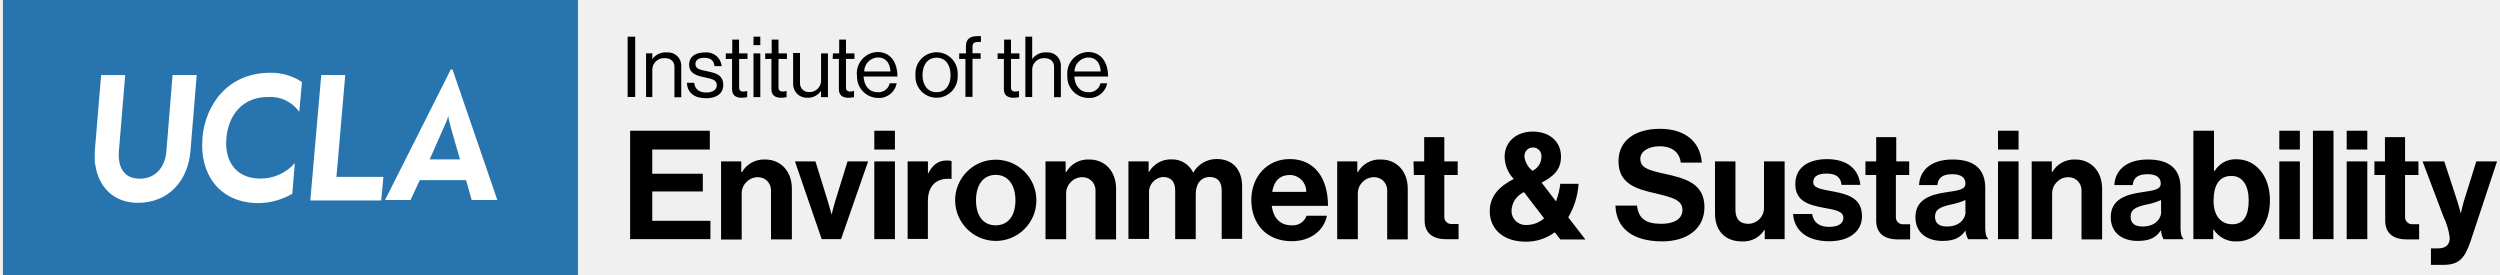
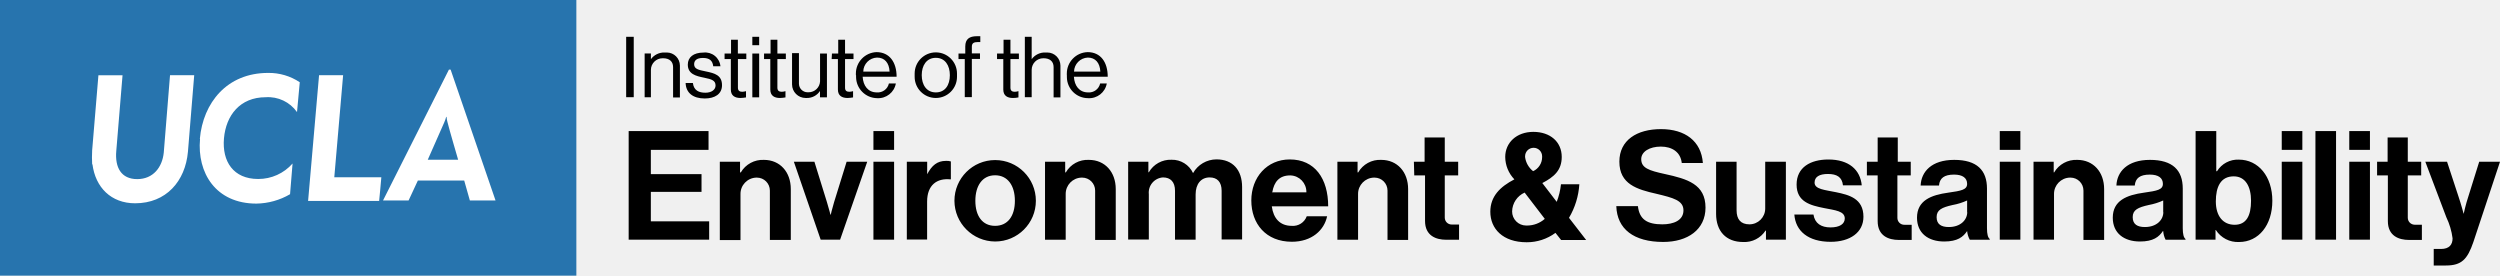
- <svg xmlns="http://www.w3.org/2000/svg" id="ucla-ioes-logo" viewBox="0 0 399.06 44" width="400" height="44">
+ <svg xmlns="http://www.w3.org/2000/svg" id="ucla-ioes-logo" viewBox="0 0 399.06 44">
  <defs>
    <style>
      .cls-2 { 
        fill: #fff;
      }

    </style>
  </defs>
  <path d="M99.95 5.87h1.21v9.65h-1.21V5.87zM103.89 9.46a2.61 2.61 0 012.21-1.08 2 2 0 01.34 0 2.1 2.1 0 012.09 2.09 1.28 1.28 0 010 .19v4.9h-1.09v-4.85c0-.9-.6-1.41-1.58-1.41h-.11a1.86 1.86 0 00-1.85 1.85v4.38h-1v-7h1v.94zM109.48 13.25h1.12c.15 1.22 1 1.55 2 1.55s1.62-.5 1.62-1.14c0-.79-.54-1-1.83-1.26s-2.6-.57-2.6-2.09c0-1.16.89-1.92 2.51-1.92a2.44 2.44 0 012.7 2.19h-1.15c-.11-.92-.61-1.33-1.65-1.33s-1.4.45-1.4 1c0 .76.67.91 1.87 1.15 1.41.29 2.58.6 2.58 2.2 0 1.41-1.14 2.12-2.75 2.12-1.89 0-3-.9-3.06-2.47zM115.69 8.54h1v-2.2h1.09v2.2h1.35v.89h-1.34V14c0 .48.26.65.7.65a2.35 2.35 0 00.59-.1v1a6.4 6.4 0 01-.88.09c-.89 0-1.54-.36-1.54-1.35V9.43h-1v-.89zM120.09 5.87h1.09v1.35h-1.09V5.87zm0 2.67h1.09v7h-1.09v-7zM122 8.54h1v-2.2h1.09v2.2h1.35v.89h-1.35V14c0 .48.26.65.71.65a2.27 2.27 0 00.58-.1v1a6.4 6.4 0 01-.88.09c-.89 0-1.54-.36-1.54-1.35V9.43h-1v-.89zM130.89 15.52v-1a2.45 2.45 0 01-2.11 1.12h-.19a2.17 2.17 0 01-2.16-2.16v-5h1.1v4.88a1.38 1.38 0 001.37 1.37h.19A1.83 1.83 0 00130.9 13a.61.61 0 000-.14V8.54h1.1v7h-1.09zM132.8 8.54h1v-2.2h1.09v2.2h1.35v.89h-1.35V14c0 .48.25.65.7.65a2.27 2.27 0 00.58-.1v1a6.4 6.4 0 01-.88.09c-.89 0-1.54-.36-1.54-1.35V9.43h-1l.05-.89zM136.62 12a2.62 2.62 0 010-.28 3.42 3.42 0 013.28-3.4c2.09 0 3.22 1.62 3.22 3.93h-5.42c.08 1.42.85 2.5 2.26 2.5a1.82 1.82 0 001.93-1.43H143a2.86 2.86 0 01-3 2.35 3.4 3.4 0 01-3.35-3.38 2.71 2.71 0 010-.29zm1.15-.57H142c-.07-1.39-.78-2.24-2-2.24a2.27 2.27 0 00-2.2 2.24zM146 12a2.35 2.35 0 010-.26 3.38 3.38 0 116.76 0 2.35 2.35 0 010 .26 2.17 2.17 0 010 .26 3.38 3.38 0 11-6.76 0 2.17 2.17 0 010-.26zm5.62 0c0-1.54-.75-2.77-2.24-2.77s-2.25 1.23-2.25 2.77.77 2.75 2.25 2.75 2.24-1.16 2.24-2.75zM153.08 8.54h1V7.42c0-1.2.68-1.64 1.85-1.64h.55v.93h-.35c-.7 0-1 .18-1 .74v1.07h1.3v.89h-1.3v6.09H154V9.43h-1v-.89zM159.19 8.54h1v-2.2h1.1v2.2h1.35v.89h-1.35V14c0 .48.26.65.7.65a2.27 2.27 0 00.58-.1v1a4.31 4.31 0 01-.88.09c-.89 0-1.54-.36-1.54-1.35V9.43h-1v-.89zM164.67 9.46a2.6 2.6 0 012.22-1.08 1.42 1.42 0 01.29 0 2.1 2.1 0 012.09 2.09 1.09 1.09 0 010 .18v4.9h-1.09v-4.84c0-.9-.6-1.41-1.58-1.41h-.07a1.85 1.85 0 00-1.85 1.85v4.37h-1.09V5.87h1.09v3.59zM170.29 12a2.44 2.44 0 010-.27 3.42 3.42 0 013.32-3.41c2.09 0 3.21 1.62 3.21 3.93h-5.4c.08 1.42.85 2.5 2.26 2.5a1.82 1.82 0 001.93-1.43h1.06a2.85 2.85 0 01-3 2.35 3.38 3.38 0 01-3.37-3.37V12zm1.15-.57h4.2c-.07-1.39-.78-2.24-2-2.24a2.3 2.3 0 00-2.2 2.24zM100.35 20.92h12.75v3h-9.21v3.88h8.09v2.83h-8.09v4.7h9.31v2.93h-12.85V20.92zM118.18 27.52h.07a4.06 4.06 0 013.69-2c2.57 0 4.29 1.94 4.29 4.66v8.12h-3.34v-7.67a1.55 1.55 0 000-.21 2.07 2.07 0 00-2.07-2.07h-.1A2.6 2.6 0 00118.2 31a2.35 2.35 0 000 .26v7.06h-3.3v-12.5h3.23v1.7zM126.67 25.82H130l2 6.45c.36 1.19.56 2 .56 2h.05s.17-.8.53-2l2-6.45h3.29l-4.33 12.44H131l-4.28-12.44zM139.42 20.92h3.3v3h-3.3v-3zm0 4.9h3.3v12.44h-3.3V25.82zM148 27.81c.75-1.41 1.6-2.13 3-2.13a2.06 2.06 0 01.78.09v2.86h-.08c-2.15-.22-3.71.92-3.71 3.54v6.06h-3.24V25.82H148v2zM152.35 32.05a6.5 6.5 0 116.5 6.5 6.53 6.53 0 01-6.5-6.5zm9.65 0c0-2.42-1.14-4.07-3.16-4.07s-3.15 1.65-3.15 4.07 1.12 4 3.15 4 3.16-1.57 3.16-4zM170.05 27.52h.08a4 4 0 013.68-2c2.57 0 4.29 1.94 4.29 4.66v8.12h-3.29v-7.67a1.55 1.55 0 000-.21 2.07 2.07 0 00-2.07-2.07h-.1a2.6 2.6 0 00-2.53 2.6 2.35 2.35 0 000 .26v7.06h-3.3V25.82h3.22v1.7zM180.13 25.82h3.18v1.68h.07a4 4 0 013.62-2 3.69 3.69 0 013.44 2.13 4.31 4.31 0 013.73-2.19c2.62 0 4.1 1.7 4.1 4.42v8.36H195v-7.77c0-1.4-.7-2.13-1.91-2.13-1.39 0-2.24 1.07-2.24 2.71v7.23h-3.29v-7.81c0-1.4-.71-2.13-1.92-2.13a2.43 2.43 0 00-2.26 2.68v7.23h-3.3V25.79zM199.74 32c0-3.69 2.5-6.55 6.14-6.55 4 0 6.13 3.06 6.13 7.49h-9c.25 1.92 1.31 3.11 3.18 3.11a2.34 2.34 0 002.4-1.53h3.25c-.46 2.21-2.43 4.07-5.63 4.07-4.14 0-6.47-2.88-6.47-6.59zm3.26-1.3h5.53v-.05A2.63 2.63 0 00206 28h-.06c-1.71 0-2.56 1-2.85 2.67zM216.72 27.52h.08a4 4 0 013.68-2c2.57 0 4.29 1.94 4.29 4.66v8.12h-3.29v-7.67a1.55 1.55 0 000-.21 2.07 2.07 0 00-2.07-2.07h-.1a2.6 2.6 0 00-2.53 2.6 2.35 2.35 0 000 .26v7.06h-3.3V25.82h3.22v1.7zM225.68 25.82h1.72v-3.88h3.22v3.88h2.14V28h-2.14v6.74a1.1 1.1 0 001.1 1.1h1.18v2.43h-2.06c-1.6 0-3.37-.63-3.37-3V28h-1.72l-.06-2.19zM237.89 33.8c0-2.47 1.58-4 3.84-5.17a5.21 5.21 0 01-1.46-3.58c0-2.26 1.79-4 4.49-4s4.53 1.6 4.53 4c0 2.14-1.24 3.2-3.1 4.17l2.3 3a11 11 0 00.68-2.81h2.93a12 12 0 01-1.65 5.36l2.74 3.54h-4l-.9-1.14a7.67 7.67 0 01-4.6 1.5c-3.8 0-5.8-2.16-5.8-4.87zm8.66 1.09l-3.18-4.15a3.37 3.37 0 00-2 3A2.24 2.24 0 00243.6 36h.17a4.29 4.29 0 002.81-1.06zm-1.84-7.56a2.46 2.46 0 001.45-2.26v-.12a1.36 1.36 0 10-2.72 0v.12a3.43 3.43 0 001.29 2.26zM258 32.9h3.45c.24 2.09 1.43 2.91 3.9 2.91 1.79 0 3.37-.63 3.37-2.23s-1.65-2-4.29-2.64c-3.11-.7-5.94-1.53-5.94-5.14 0-3.42 2.79-5.19 6.64-5.19s6.43 1.91 6.69 5.41h-3.37c-.19-1.75-1.55-2.62-3.34-2.62s-3.13.8-3.13 2c0 1.41 1.21 1.82 3.78 2.38 3.57.78 6.48 1.62 6.48 5.36 0 3.51-2.84 5.48-6.75 5.48-4.7 0-7.37-2.06-7.49-5.72zM281.89 38.26v-1.45h-.07a4 4 0 01-3.57 1.82c-2.77 0-4.32-1.77-4.32-4.49v-8.32h3.27v7.74c0 1.45.66 2.25 2.06 2.25a2.52 2.52 0 002.51-2.51V25.82h3.3v12.44zM286.42 34.24h3.05c.22 1.43 1.24 2.06 2.72 2.06s2.28-.56 2.28-1.43c0-1.19-1.58-1.31-3.27-1.65-2.24-.44-4.42-1-4.42-3.76s2.23-4 5.07-4c3.27 0 5.09 1.63 5.33 4.12h-3c-.14-1.33-1-1.81-2.4-1.81s-2.13.48-2.13 1.38c0 1.07 1.65 1.16 3.42 1.53 2.08.43 4.38 1 4.38 3.92 0 2.5-2.13 4-5.23 4-3.59 0-5.61-1.72-5.8-4.36zM298 25.82h1.72v-3.88h3.21v3.88H305V28h-2.13v6.62a.81.81 0 000 .16 1.09 1.09 0 001.13 1.1h1.15v2.42h-2.06c-1.6 0-3.37-.63-3.37-3V28H298v-2.18zM314 36.88c-.63.94-1.53 1.67-3.66 1.67-2.55 0-4.34-1.33-4.34-3.8 0-2.74 2.23-3.62 5-4 2.06-.29 3-.46 3-1.4s-.71-1.48-2.09-1.48c-1.55 0-2.3.56-2.4 1.74h-2.93c.09-2.18 1.72-4.09 5.36-4.09s5.23 1.67 5.23 4.58v6.33c0 .94.15 1.5.44 1.72v.12h-3.18a3.42 3.42 0 01-.43-1.39zm0-3V32a9.61 9.61 0 01-2.3.72c-1.73.39-2.57.78-2.57 1.94s.77 1.58 1.94 1.58c1.91 0 2.95-1.16 2.95-2.38zM319.21 20.92h3.29v3h-3.29v-3zm0 4.9h3.29v12.44h-3.29V25.82zM327.8 27.52h.09a4.06 4.06 0 013.69-2c2.57 0 4.29 1.94 4.29 4.66v8.12h-3.3v-7.67a1.55 1.55 0 000-.21 2.07 2.07 0 00-2.07-2.07h-.1a2.6 2.6 0 00-2.53 2.6 2.18 2.18 0 000 .25v7.06h-3.27V25.82h3.22v1.7zM345.3 36.88h-.05c-.63.94-1.53 1.67-3.66 1.67-2.55 0-4.34-1.33-4.34-3.8 0-2.74 2.23-3.62 5-4 2.06-.29 3-.46 3-1.4s-.71-1.48-2.09-1.48c-1.55 0-2.3.56-2.4 1.74h-2.93c.09-2.18 1.72-4.09 5.36-4.09s5.23 1.67 5.23 4.58v6.33c0 .94.15 1.5.44 1.72v.12h-3.18a3.56 3.56 0 01-.38-1.39zm0-3V32a9.75 9.75 0 01-2.3.72c-1.73.39-2.57.78-2.57 1.94s.77 1.58 1.94 1.58c1.91 0 2.95-1.16 2.95-2.38zM353.7 36.71h-.05v1.55h-3.18V20.92h3.3v6.41h.12a3.89 3.89 0 013.47-1.85c3.13 0 5.36 2.69 5.36 6.57s-2.18 6.58-5.31 6.58a4.16 4.16 0 01-3.71-1.92zm5.62-4.66c0-2.3-.92-3.9-2.76-3.9-2.09 0-2.86 1.67-2.86 4s1.14 3.73 3 3.73 2.62-1.43 2.62-3.83zM364.22 20.92h3.29v3h-3.29v-3zm0 4.9h3.29v12.44h-3.29V25.82zM369.6 20.92h3.29v17.34h-3.3l.01-17.34zM375 20.92h3.3v3H375v-3zm0 4.9h3.3v12.44H375V25.82zM379.4 25.82h1.72v-3.88h3.22v3.88h2.14V28h-2.14v6.62a.76.76 0 000 .15 1.11 1.11 0 001.1 1.1h1.15v2.43h-2.06c-1.6 0-3.37-.63-3.37-3V28h-1.72v-2.19zM388.48 39.74h1.16c1.31 0 1.85-.68 1.85-1.7a11 11 0 00-1-3.37l-3.35-8.85h3.47l1.84 5.6c.39 1.14.81 2.72.81 2.72s.34-1.58.73-2.72l1.75-5.6h3.32l-4.25 12.81c-.95 2.76-1.87 3.75-4.39 3.75h-1.94v-2.64z" />
  <path fill="#2774ae" fill-rule="evenodd" d="M92 0H0v44h92V0z" />
  <path d="M14.71 26.23a20.55 20.55 0 010-2.22l1-12h3.85l-1 12.1c-.23 2.62.78 4.48 3.34 4.48s4-1.9 4.24-4.22l1-12.37H31l-1 12.22c-.42 4.71-3.48 8.23-8.43 8.23-3.85 0-6.34-2.55-6.81-6.22M31.9 22.17c.51-5.76 4.32-10.53 10.89-10.53a8.85 8.85 0 015.06 1.49l-.44 4.76a5.64 5.64 0 00-5-2.37c-4.1 0-6.34 2.9-6.66 6.57s1.49 6.48 5.46 6.48a7.26 7.26 0 005.49-2.47l-.4 4.9a11 11 0 01-5.37 1.5c-6.51 0-9.49-4.93-9-10.32M50.93 12h3.84l-1.41 16.3h7.51c0 .2-.35 3.77-.35 3.77H49.18L50.93 12zM70.93 19.49a4.9 4.9 0 00.29-.84h.06a4.09 4.09 0 00.15.85c.21.91 1.7 6 1.7 6h-4.85s2.6-5.85 2.65-6m1-8.39h-.27L61.14 32h4.08l1.48-3.18h7.4L75 32h4.1l-7.17-20.89z" class="cls-2" />
</svg>
